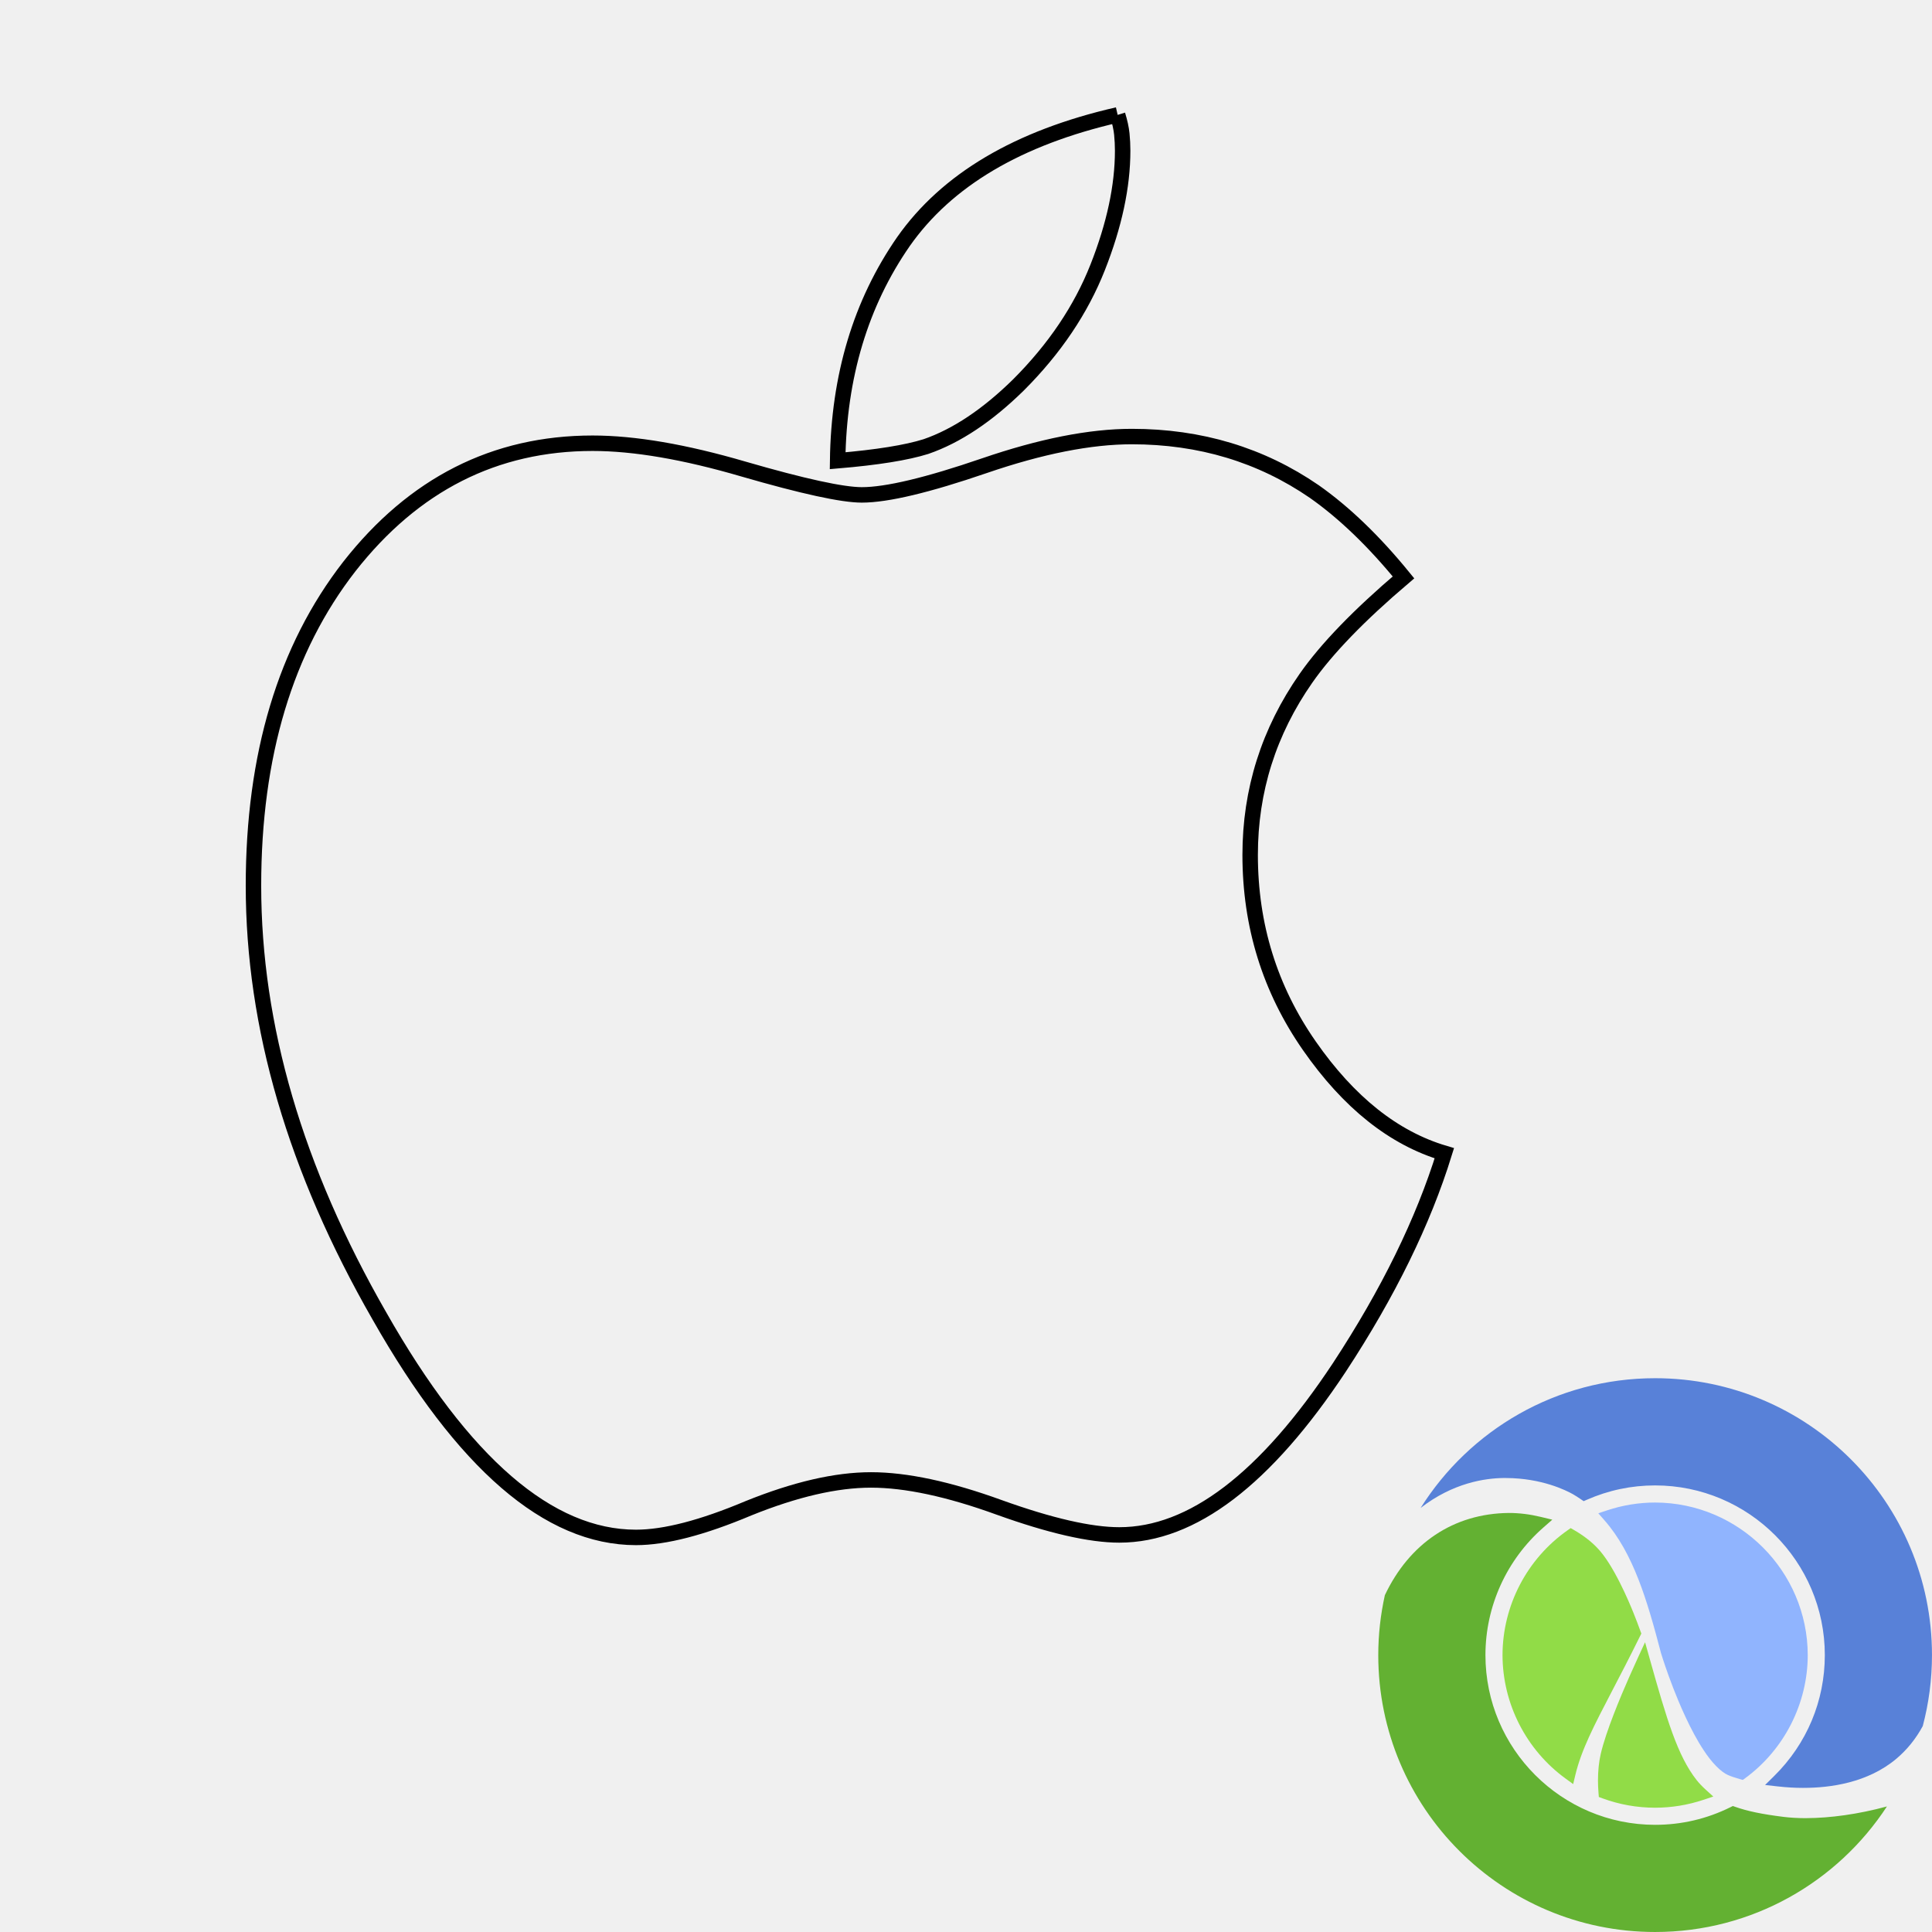
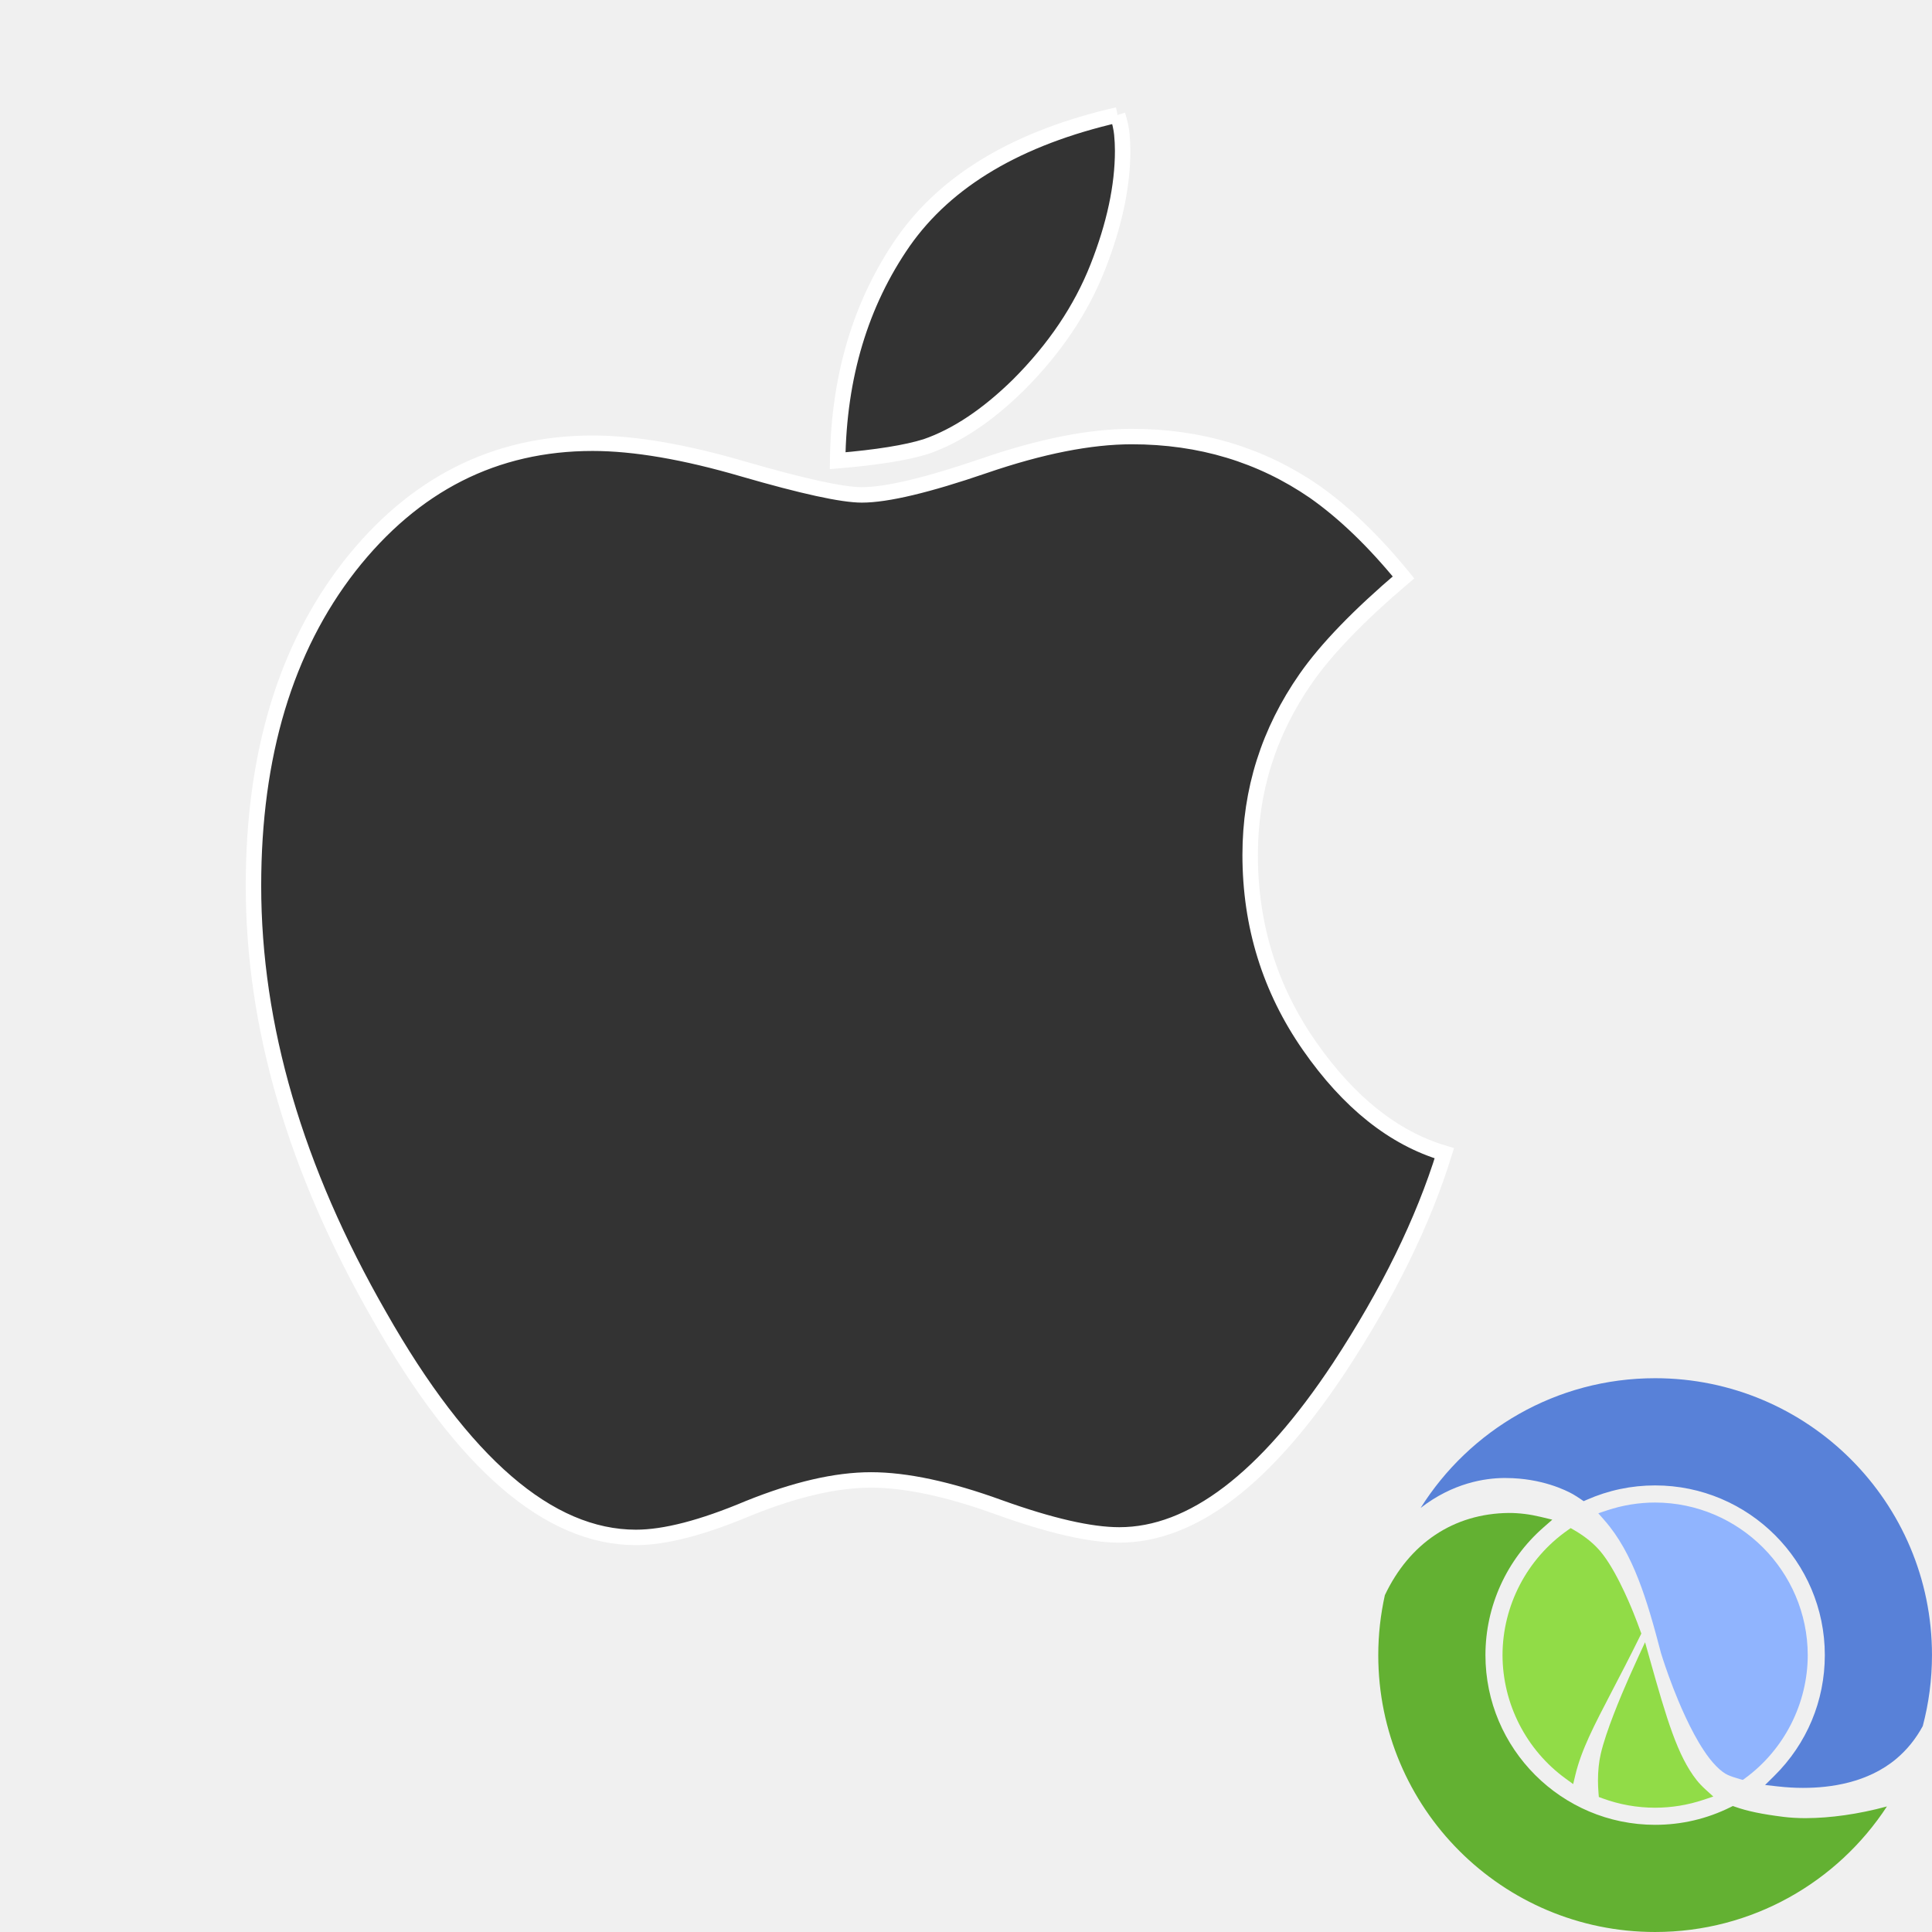
<svg xmlns="http://www.w3.org/2000/svg" width="50" height="50" id="svg2" version="1.1">
  <defs id="defs4" />
  <g id="layer1" transform="translate(0,-1002.362)">
    <g transform="matrix(0.3067314,0,0,0.3067314,6.531447,1005.051)" id="g8" style="fill:#ffffff;stroke:#000000;stroke-opacity:1;stroke-width:0.978;stroke-miterlimit:4;stroke-dasharray:none">
-       <path d="m 28.709,28.63 c 3.516,0 7.758,0.726 12.727,2.179 5.015,1.454 8.343,2.18 9.984,2.18 2.109,0 5.555,-0.82 10.336,-2.461 4.781,-1.64 8.93,-2.461 12.445,-2.461 5.766,0 10.899,1.547 15.399,4.641 2.531,1.781 5.039,4.195 7.523,7.242 -3.75,3.188 -6.492,6.024 -8.226,8.508 -3.141,4.5 -4.711,9.469 -4.711,14.906 0,5.953 1.664,11.32 4.992,16.102 3.328,4.781 7.125,7.804 11.392,9.07 -1.783,5.766 -4.736,11.794 -8.861,18.074 -6.234,9.42 -12.422,14.13 -18.562,14.13 -2.438,0 -5.813,-0.77 -10.125,-2.32 -4.266,-1.55 -7.875,-2.32 -10.828,-2.32 -2.954,0 -6.399,0.8 -10.336,2.39 -3.891,1.64 -7.055,2.46 -9.493,2.46 -7.359,0 -14.578,-6.23 -21.656,-18.7 C 3.631,89.919 0.092,77.825 0.092,65.966 0.092,54.95 2.787,45.974 8.178,39.036 13.615,32.098 20.459,28.63 28.709,28.63 M 73.006,0.927 c 0.187,0.609 0.305,1.149 0.352,1.617 0.046,0.469 0.07,0.938 0.07,1.406 0,3 -0.703,6.281 -2.109,9.844 -1.407,3.562 -3.633,6.867 -6.68,9.914 -2.625,2.578 -5.227,4.312 -7.805,5.203 -1.64,0.516 -4.125,0.914 -7.453,1.195 0.094,-7.125 1.945,-13.289 5.555,-18.492 3.656,-5.203 9.679,-8.765 18.07,-10.687" id="path10" style="fill:#ffffff;stroke:#000000;stroke-opacity:1;stroke-width:1.304;stroke-miterlimit:4;stroke-dasharray:none;fill-opacity:0;opacity:1" />
+       <path d="m 28.709,28.63 c 3.516,0 7.758,0.726 12.727,2.179 5.015,1.454 8.343,2.18 9.984,2.18 2.109,0 5.555,-0.82 10.336,-2.461 4.781,-1.64 8.93,-2.461 12.445,-2.461 5.766,0 10.899,1.547 15.399,4.641 2.531,1.781 5.039,4.195 7.523,7.242 -3.75,3.188 -6.492,6.024 -8.226,8.508 -3.141,4.5 -4.711,9.469 -4.711,14.906 0,5.953 1.664,11.32 4.992,16.102 3.328,4.781 7.125,7.804 11.392,9.07 -1.783,5.766 -4.736,11.794 -8.861,18.074 -6.234,9.42 -12.422,14.13 -18.562,14.13 -2.438,0 -5.813,-0.77 -10.125,-2.32 -4.266,-1.55 -7.875,-2.32 -10.828,-2.32 -2.954,0 -6.399,0.8 -10.336,2.39 -3.891,1.64 -7.055,2.46 -9.493,2.46 -7.359,0 -14.578,-6.23 -21.656,-18.7 C 3.631,89.919 0.092,77.825 0.092,65.966 0.092,54.95 2.787,45.974 8.178,39.036 13.615,32.098 20.459,28.63 28.709,28.63 M 73.006,0.927 c 0.187,0.609 0.305,1.149 0.352,1.617 0.046,0.469 0.07,0.938 0.07,1.406 0,3 -0.703,6.281 -2.109,9.844 -1.407,3.562 -3.633,6.867 -6.68,9.914 -2.625,2.578 -5.227,4.312 -7.805,5.203 -1.64,0.516 -4.125,0.914 -7.453,1.195 0.094,-7.125 1.945,-13.289 5.555,-18.492 3.656,-5.203 9.679,-8.765 18.07,-10.687" id="path10" style="fill:#333333;stroke:#ffffff;stroke-opacity:1;stroke-width:1.304;stroke-miterlimit:4;stroke-dasharray:none;fill-opacity:1;opacity:1" />
    </g>
    <g id="g3017" transform="matrix(0.5416357,0,0,0.5416357,34.71016,1037.072)">
      <path d="m 12.309,21.778 0.178,0.066 c 0.805,0.296 1.65,0.446 2.512,0.447 0.783,-0.001 1.557,-0.127 2.299,-0.374 L 17.779,21.757 17.405,21.417 c -0.169,-0.155 -0.309,-0.303 -0.427,-0.452 -0.907,-1.157 -1.417,-2.873 -2.241,-5.806 l -0.218,-0.775 -0.338,0.731 c -0.132,0.286 -0.278,0.608 -0.429,0.951 -0.398,0.903 -1.104,2.58 -1.352,3.659 -0.087,0.377 -0.132,0.818 -0.131,1.275 0,0.174 0.008,0.367 0.026,0.589 l 0.015,0.189 z" id="path22" style="fill:#91dc47" />
      <path d="m 7.831,6.538 h 0.053 c 1.694,0.006 2.865,0.591 3.184,0.77 0.131,0.075 0.257,0.158 0.381,0.242 l 0.136,0.093 0.151,-0.066 c 1.035,-0.455 2.132,-0.686 3.263,-0.686 4.471,5.937e-4 8.109,3.638 8.109,8.108 -5.93e-4,2.184 -0.858,4.233 -2.413,5.769 l -0.442,0.437 0.618,0.069 c 0.408,0.046 0.808,0.069 1.188,0.069 l 0.042,-5.93e-4 c 1.266,0 3.058,-0.241 4.425,-1.391 0.512,-0.432 0.931,-0.952 1.262,-1.562 0.286,-1.082 0.44,-2.219 0.44,-3.391 0,-7.306 -5.923,-13.23 -13.229,-13.23 -4.721,0 -8.862,2.476 -11.203,6.198 1.538,-1.191 3.065,-1.43 4.034,-1.43 z" id="path24" style="fill:#5881d8" />
      <path d="m 22.214,22.79 c -0.384,0 -0.75,-0.021 -1.086,-0.062 -1.027,-0.129 -1.714,-0.272 -2.296,-0.477 l -0.119,-0.042 -0.112,0.056 c -1.126,0.559 -2.338,0.843 -3.601,0.843 -4.47,0 -8.107,-3.638 -8.108,-8.108 0,-2.332 1.008,-4.554 2.765,-6.095 L 10.087,8.528 9.53,8.394 C 9.017,8.27 8.507,8.207 8.015,8.207 5.359,8.231 3.257,9.666 2.086,12.135 1.882,13.058 1.771,14.016 1.771,15 c 0,7.306 5.923,13.229 13.229,13.229 4.637,0 8.714,-2.388 11.076,-5.999 -1.372,0.373 -2.71,0.555 -3.862,0.559 z" id="path26" style="fill:#63b132" />
      <path d="m 18.488,20.731 c 0.096,0.048 0.306,0.121 0.562,0.193 l 0.14,0.039 0.116,-0.085 c 1.865,-1.369 2.982,-3.566 2.986,-5.877 -0.008,-4.013 -3.279,-7.284 -7.292,-7.292 h -5.93e-4 -5.94e-4 c -0.778,0.001 -1.548,0.126 -2.289,0.372 l -0.425,0.141 0.295,0.337 c 1.374,1.565 2.036,3.799 2.7,6.343 l 0.002,0.006 0.008,0.025 c 0.072,0.234 0.273,0.861 0.574,1.637 0.269,0.696 0.815,2.009 1.454,2.972 0.387,0.595 0.825,1.041 1.17,1.191 z" id="path28" style="fill:#90b4fe" />
      <path d="m 14.285,14.083 0.056,-0.114 -0.044,-0.119 c -0.097,-0.266 -0.207,-0.558 -0.33,-0.864 C 13.755,12.457 13.005,10.666 12.235,9.876 11.94,9.565 11.566,9.278 11.128,9.025 L 10.964,8.93 10.809,9.04 C 8.872,10.405 7.713,12.633 7.708,14.999 c 0.004,2.327 1.132,4.533 3.016,5.901 l 0.36,0.262 0.103,-0.432 c 0.29,-1.206 0.877,-2.332 1.766,-4.038 0.391,-0.75 0.835,-1.601 1.331,-2.609 z" id="path30" style="fill:#91dc47" />
    </g>
  </g>
</svg>
